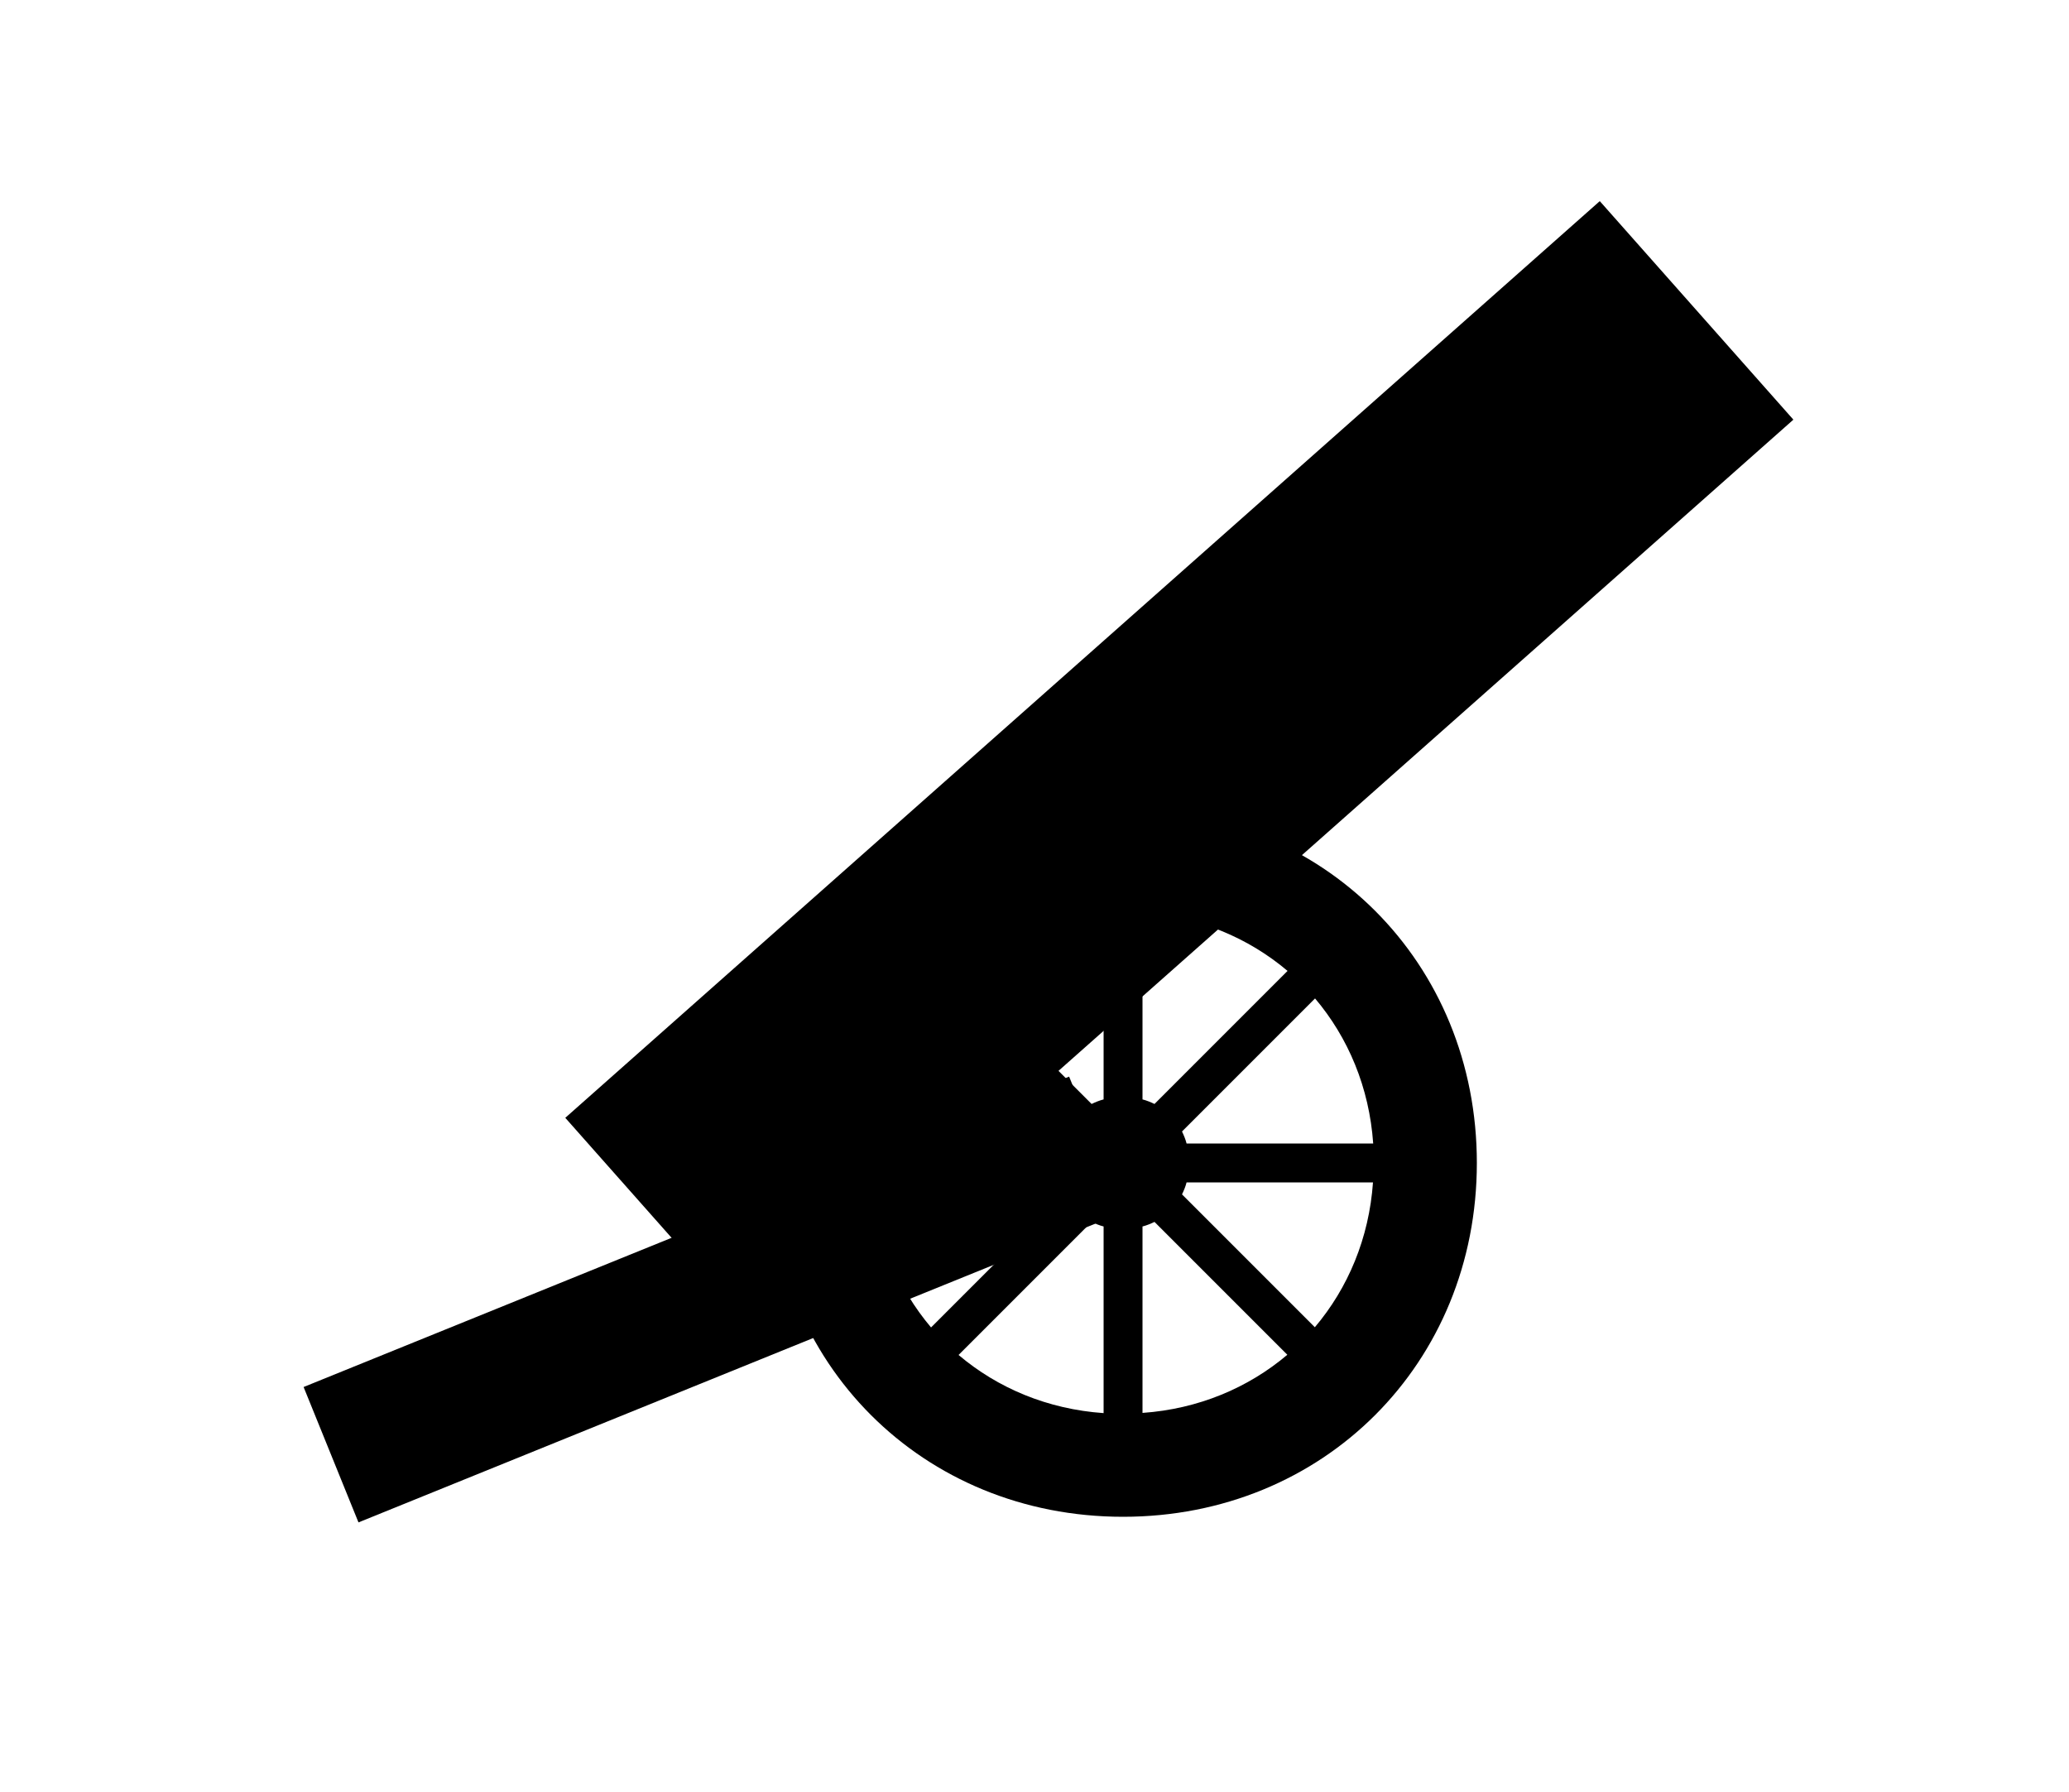
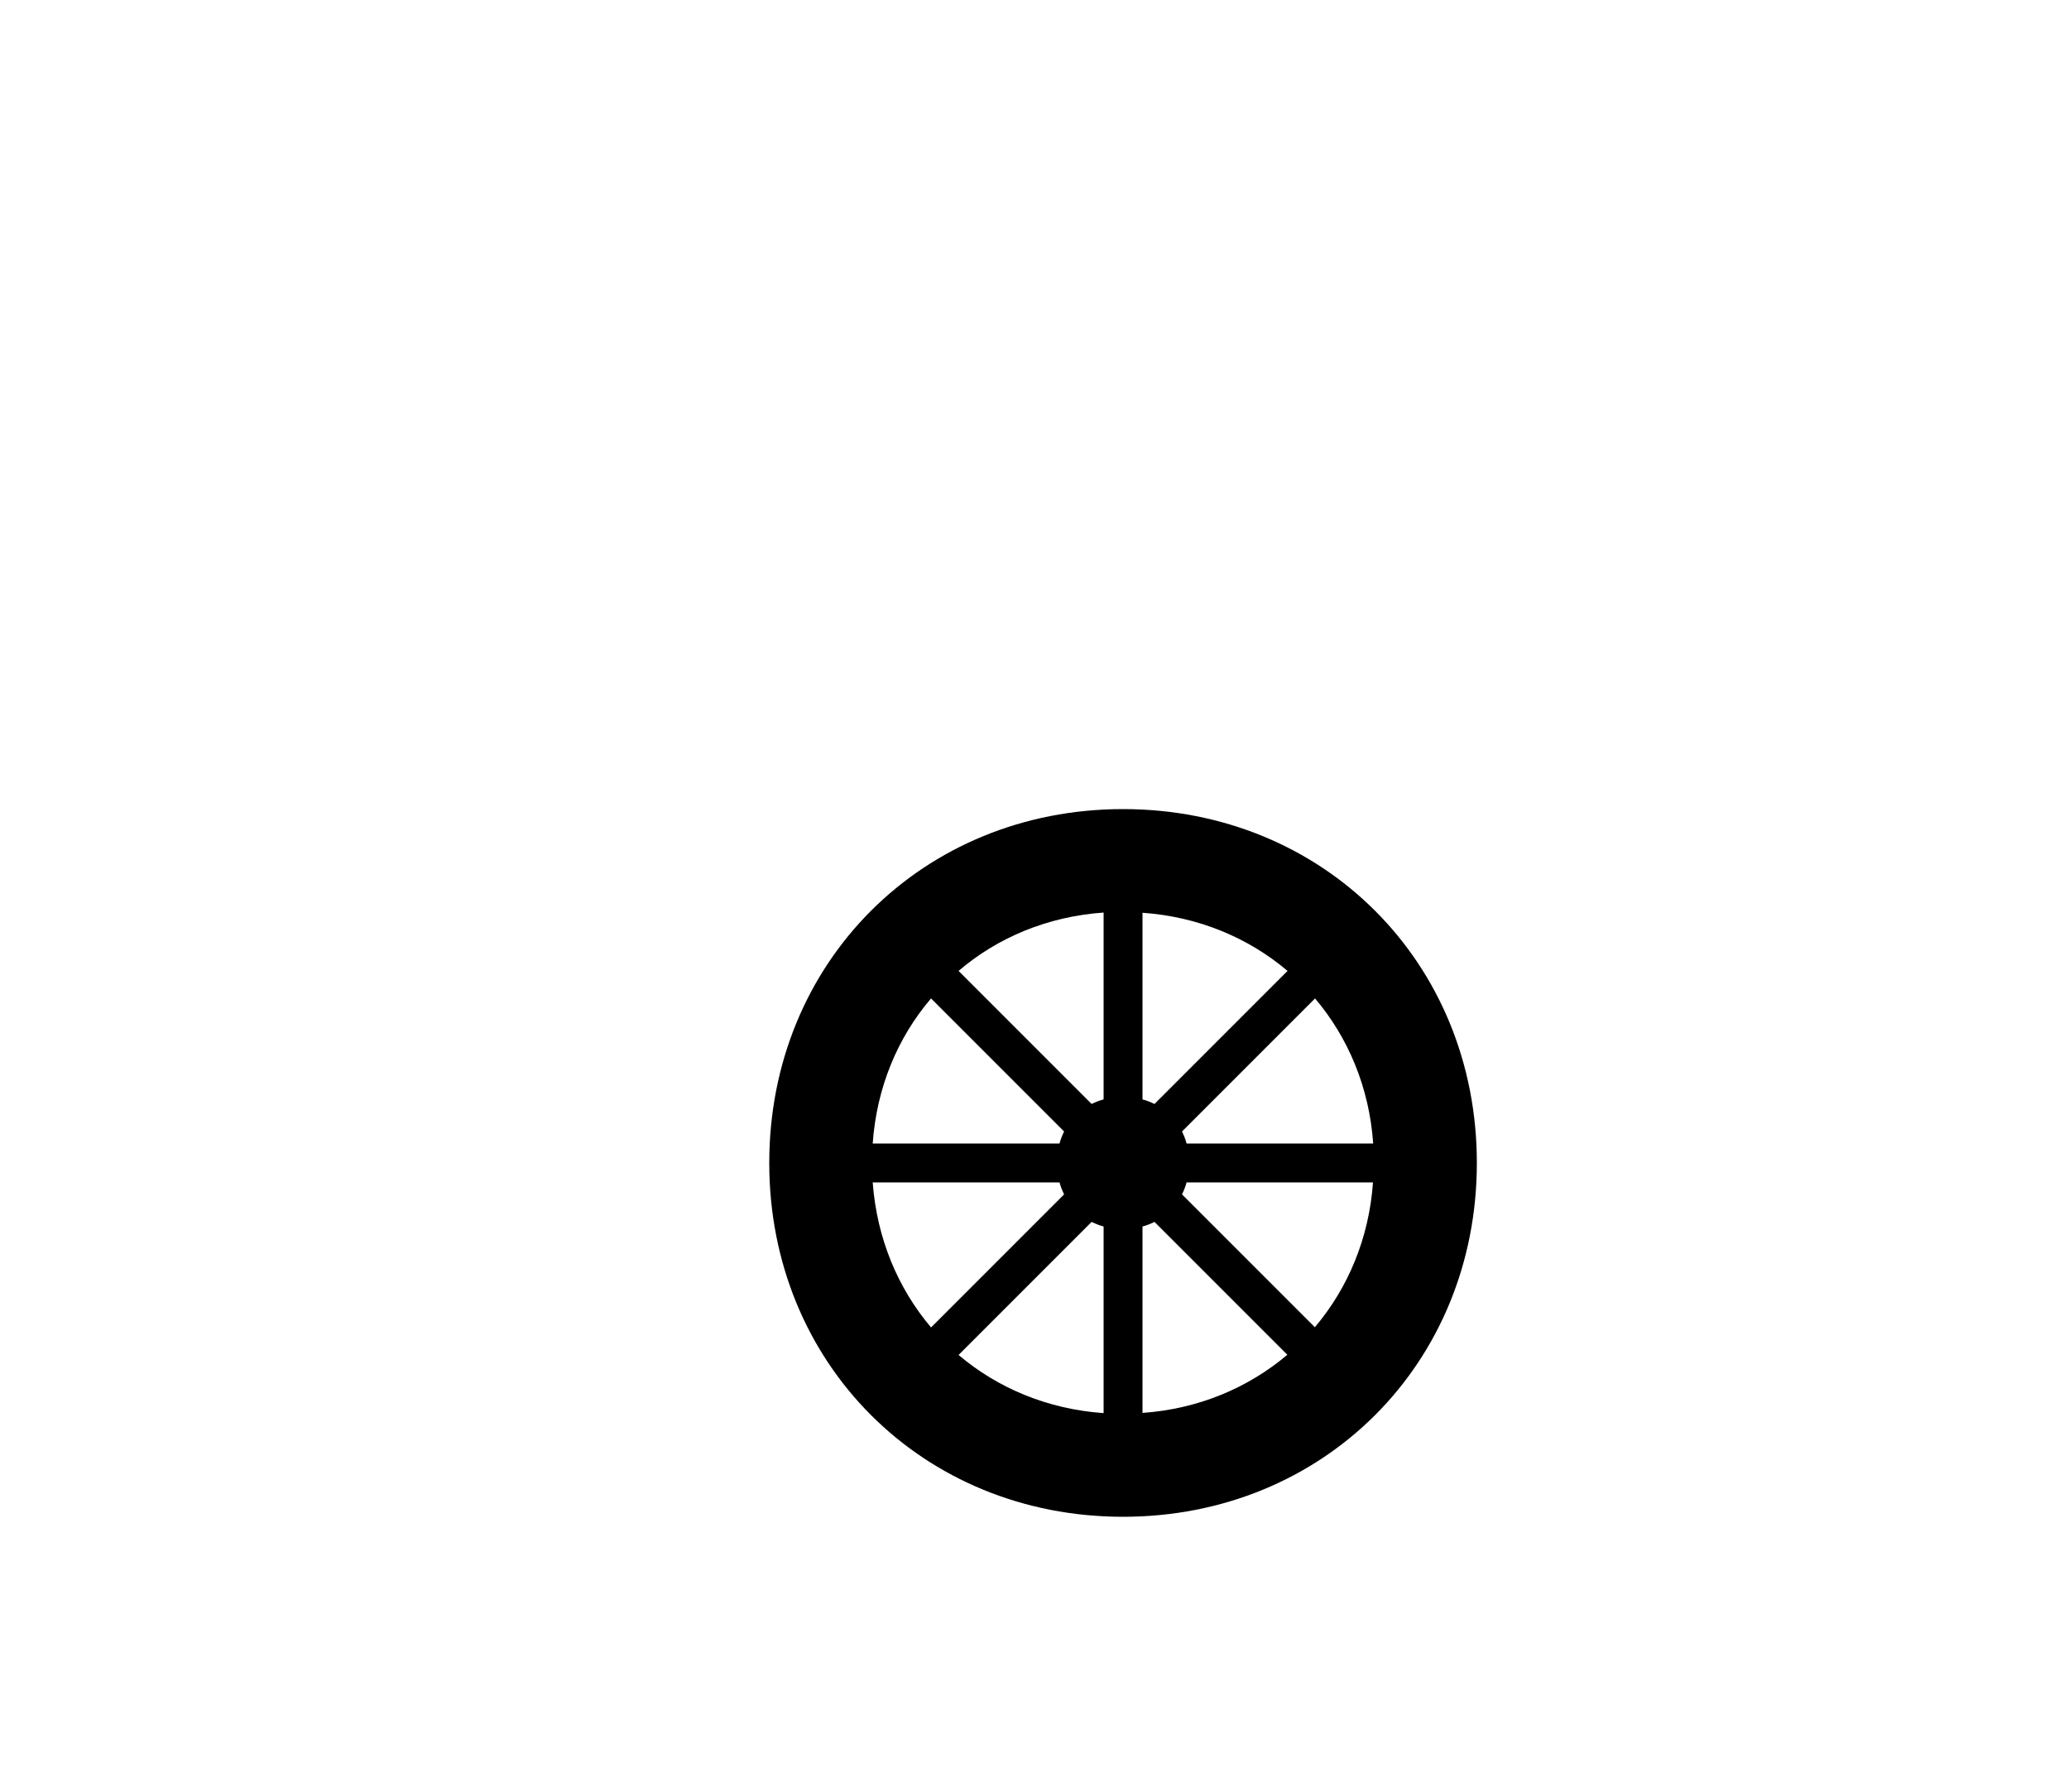
<svg xmlns="http://www.w3.org/2000/svg" xmlns:ns1="http://xml.openoffice.org/svg/export" version="1.2" width="100mm" height="86.6mm" viewBox="0 0 10000 8660" preserveAspectRatio="xMidYMid" fill-rule="evenodd" stroke-width="28.222" stroke-linejoin="round" xml:space="preserve">
  <defs class="ClipPathGroup">
    <clipPath id="presentation_clip_path" clipPathUnits="userSpaceOnUse">
      <rect x="0" y="0" width="10000" height="8660" />
    </clipPath>
    <clipPath id="presentation_clip_path_shrink" clipPathUnits="userSpaceOnUse">
      <rect x="10" y="8" width="9980" height="8643" />
    </clipPath>
  </defs>
  <defs class="TextShapeIndex">
    <g ns1:slide="id1" ns1:id-list="id3 id4 id5" />
  </defs>
  <defs class="EmbeddedBulletChars">
    <g id="bullet-char-template-57356" transform="scale(0.0004882812,-0.0004882812)">
      <path d="M 580,1141 L 1163,571 580,0 -4,571 580,1141 Z" />
    </g>
    <g id="bullet-char-template-57354" transform="scale(0.0004882812,-0.0004882812)">
      <path d="M 8,1128 L 1137,1128 1137,0 8,0 8,1128 Z" />
    </g>
    <g id="bullet-char-template-10146" transform="scale(0.0004882812,-0.0004882812)">
      <path d="M 174,0 L 602,739 174,1481 1456,739 174,0 Z M 1358,739 L 309,1346 659,739 1358,739 Z" />
    </g>
    <g id="bullet-char-template-10132" transform="scale(0.0004882812,-0.0004882812)">
      <path d="M 2015,739 L 1276,0 717,0 1260,543 174,543 174,936 1260,936 717,1481 1274,1481 2015,739 Z" />
    </g>
    <g id="bullet-char-template-10007" transform="scale(0.0004882812,-0.0004882812)">
      <path d="M 0,-2 C -7,14 -16,27 -25,37 L 356,567 C 262,823 215,952 215,954 215,979 228,992 255,992 264,992 276,990 289,987 310,991 331,999 354,1012 L 381,999 492,748 772,1049 836,1024 860,1049 C 881,1039 901,1025 922,1006 886,937 835,863 770,784 769,783 710,716 594,584 L 774,223 C 774,196 753,168 711,139 L 727,119 C 717,90 699,76 672,76 641,76 570,178 457,381 L 164,-76 C 142,-110 111,-127 72,-127 30,-127 9,-110 8,-76 1,-67 -2,-52 -2,-32 -2,-23 -1,-13 0,-2 Z" />
    </g>
    <g id="bullet-char-template-10004" transform="scale(0.0004882812,-0.0004882812)">
      <path d="M 285,-33 C 182,-33 111,30 74,156 52,228 41,333 41,471 41,549 55,616 82,672 116,743 169,778 240,778 293,778 328,747 346,684 L 369,508 C 377,444 397,411 428,410 L 1163,1116 C 1174,1127 1196,1133 1229,1133 1271,1133 1292,1118 1292,1087 L 1292,965 C 1292,929 1282,901 1262,881 L 442,47 C 390,-6 338,-33 285,-33 Z" />
    </g>
    <g id="bullet-char-template-9679" transform="scale(0.0004882812,-0.0004882812)">
      <path d="M 813,0 C 632,0 489,54 383,161 276,268 223,411 223,592 223,773 276,916 383,1023 489,1130 632,1184 813,1184 992,1184 1136,1130 1245,1023 1353,916 1407,772 1407,592 1407,412 1353,268 1245,161 1136,54 992,0 813,0 Z" />
    </g>
    <g id="bullet-char-template-8226" transform="scale(0.0004882812,-0.0004882812)">
      <path d="M 346,457 C 273,457 209,483 155,535 101,586 74,649 74,723 74,796 101,859 155,911 209,963 273,989 346,989 419,989 480,963 531,910 582,859 608,796 608,723 608,648 583,586 532,535 482,483 420,457 346,457 Z" />
    </g>
    <g id="bullet-char-template-8211" transform="scale(0.0004882812,-0.0004882812)">
      <path d="M -4,459 L 1135,459 1135,606 -4,606 -4,459 Z" />
    </g>
    <g id="bullet-char-template-61548" transform="scale(0.0004882812,-0.0004882812)">
      <path d="M 173,740 C 173,903 231,1043 346,1159 462,1274 601,1332 765,1332 928,1332 1067,1274 1183,1159 1299,1043 1357,903 1357,740 1357,577 1299,437 1183,322 1067,206 928,148 765,148 601,148 462,206 346,322 231,437 173,577 173,740 Z" />
    </g>
  </defs>
  <defs class="TextEmbeddedBitmaps" />
  <g>
    <g id="id2" class="Master_Slide">
      <g id="bg-id2" class="Background" />
      <g id="bo-id2" class="BackgroundObjects" />
    </g>
  </g>
  <g class="SlideGroup">
    <g>
      <g id="container-id1">
        <g id="id1" class="Slide" clip-path="url(#presentation_clip_path)">
          <g class="Page">
            <g class="com.sun.star.drawing.ClosedBezierShape">
              <g id="id3">
                <rect class="BoundingBox" stroke="none" fill="none" x="3718" y="3910" width="3421" height="3421" />
-                 <path fill="rgb(0,0,0)" stroke="none" d="M 5522,5927 L 5522,6828 C 5792,6809 6033,6707 6222,6547 L 5580,5905 C 5561,5914 5542,5922 5522,5927 Z M 6636,5714 L 5735,5714 C 5730,5734 5722,5753 5713,5772 L 6355,6414 C 6515,6225 6617,5984 6636,5714 Z M 5522,4411 L 5522,5313 C 5542,5318 5561,5326 5580,5335 L 6223,4692 C 6034,4532 5793,4430 5522,4411 Z M 5735,5526 L 6637,5526 C 6618,5255 6516,5014 6356,4825 L 5713,5468 C 5722,5487 5730,5506 5735,5526 Z M 5334,5313 L 5334,4410 C 5063,4429 4821,4531 4633,4692 L 5276,5335 C 5295,5326 5314,5318 5334,5313 Z M 4218,5526 L 5121,5526 C 5126,5506 5134,5487 5143,5468 L 4500,4825 C 4339,5013 4237,5255 4218,5526 Z M 5334,6829 L 5334,5927 C 5314,5922 5295,5914 5276,5905 L 4633,6548 C 4822,6708 5063,6810 5334,6829 Z M 5121,5714 L 4218,5714 C 4238,5985 4340,6226 4500,6415 L 5143,5772 C 5134,5753 5126,5734 5121,5714 Z M 5428,3910 C 6397,3910 7138,4651 7138,5620 7138,6589 6397,7330 5428,7330 4459,7330 3718,6589 3718,5620 3718,4651 4459,3910 5428,3910 Z" />
+                 <path stroke="none" d="M 5522,5927 L 5522,6828 C 5792,6809 6033,6707 6222,6547 L 5580,5905 C 5561,5914 5542,5922 5522,5927 Z M 6636,5714 L 5735,5714 C 5730,5734 5722,5753 5713,5772 L 6355,6414 C 6515,6225 6617,5984 6636,5714 Z M 5522,4411 L 5522,5313 C 5542,5318 5561,5326 5580,5335 L 6223,4692 C 6034,4532 5793,4430 5522,4411 Z M 5735,5526 L 6637,5526 C 6618,5255 6516,5014 6356,4825 L 5713,5468 C 5722,5487 5730,5506 5735,5526 Z M 5334,5313 L 5334,4410 C 5063,4429 4821,4531 4633,4692 L 5276,5335 C 5295,5326 5314,5318 5334,5313 Z M 4218,5526 L 5121,5526 C 5126,5506 5134,5487 5143,5468 L 4500,4825 C 4339,5013 4237,5255 4218,5526 Z M 5334,6829 L 5334,5927 C 5314,5922 5295,5914 5276,5905 L 4633,6548 C 4822,6708 5063,6810 5334,6829 Z M 5121,5714 L 4218,5714 C 4238,5985 4340,6226 4500,6415 L 5143,5772 C 5134,5753 5126,5734 5121,5714 Z M 5428,3910 C 6397,3910 7138,4651 7138,5620 7138,6589 6397,7330 5428,7330 4459,7330 3718,6589 3718,5620 3718,4651 4459,3910 5428,3910 Z" />
              </g>
            </g>
            <g class="com.sun.star.drawing.LineShape">
              <g id="id4">
                <rect class="BoundingBox" stroke="none" fill="none" x="2494" y="794" width="6413" height="5843" />
-                 <path fill="none" stroke="rgb(0,0,0)" stroke-width="1411" stroke-linejoin="round" d="M 3200,5930 L 8200,1500" />
+                 <path stroke-width="1411" stroke-linejoin="round" d="M 3200,5930 L 8200,1500" />
              </g>
            </g>
            <g class="com.sun.star.drawing.LineShape">
              <g id="id5">
                <rect class="BoundingBox" stroke="none" fill="none" x="1247" y="5177" width="4407" height="2207" />
-                 <path fill="none" stroke="rgb(0,0,0)" stroke-width="706" stroke-linejoin="round" d="M 1600,7030 L 5300,5530" />
+                 <path stroke-width="706" stroke-linejoin="round" d="M 1600,7030 L 5300,5530" />
              </g>
            </g>
          </g>
        </g>
      </g>
    </g>
  </g>
</svg>
